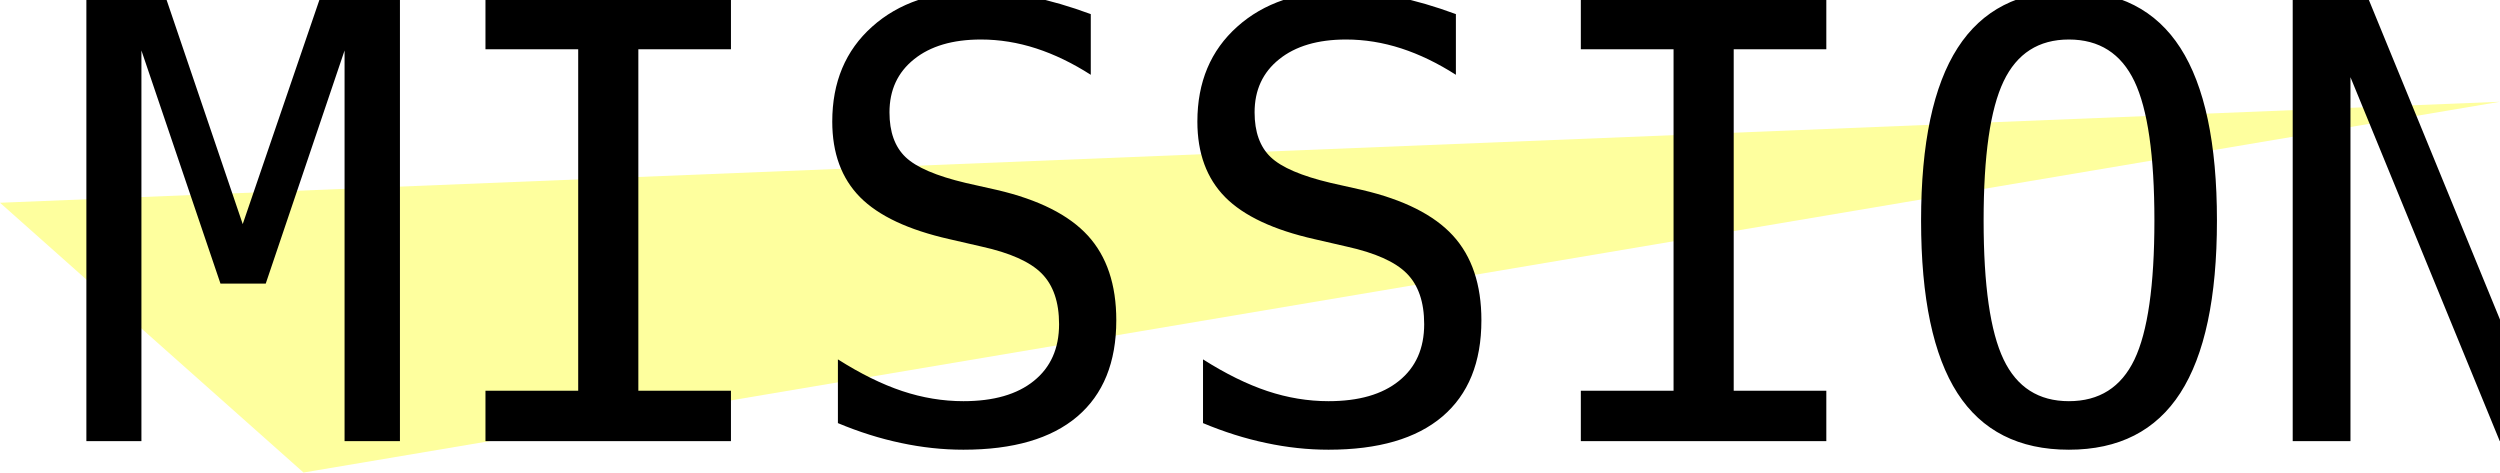
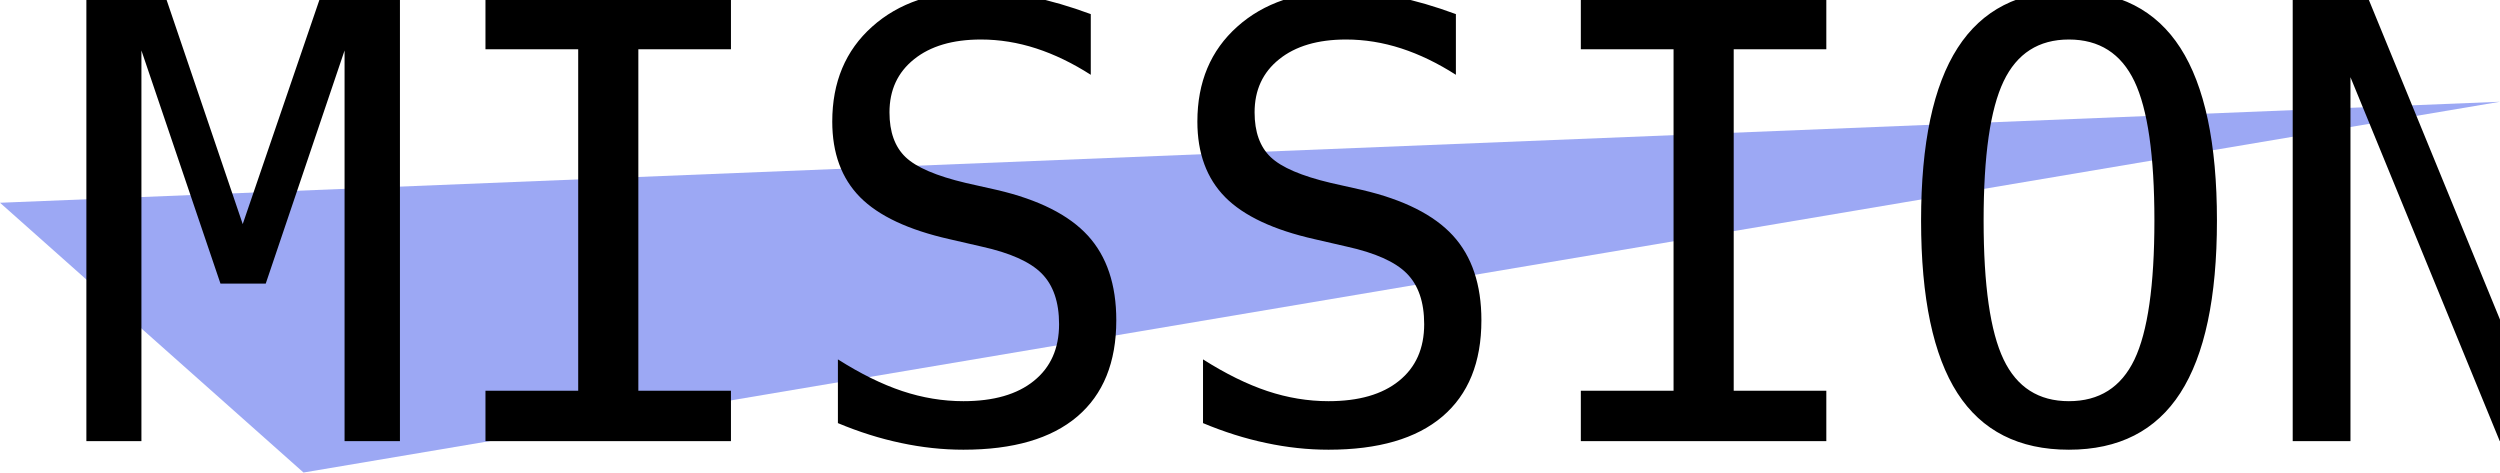
<svg xmlns="http://www.w3.org/2000/svg" id="svg8" version="1.1" viewBox="0 0 951.071 179.765" height="179.765mm" width="951.071mm">
  <defs id="defs2">
    </defs>
  <g id="layer1" transform="translate(85.52481,-346.4337)" />
  <g id="layer2" transform="translate(85.52481,-346.4337)">
    <g id="layer3" />
    <g id="g1144">
-       <g transform="matrix(2.643527,0,0,2.643527,133.4307,-786.3388)" id="g1067">
-         <path id="path1111" d="m -82.827,457.686 43.677,38.824 316.097,-53.359 z" style="fill:#feff9e;fill-opacity:1;stroke:none;stroke-width:0.1px;stroke-linecap:butt;stroke-linejoin:miter;stroke-opacity:1" />
+       <g transform="matrix(2.643527,0,0,2.643527,133.4307,-786.3388)" id="g1067" style="fill:#9ca8f4;fill-opacity:1">
+         <path id="path1111" d="m -82.827,457.686 43.677,38.824 316.097,-53.359 z" style="fill:#9ca8f4;fill-opacity:1;stroke:none;stroke-width:0.1px;stroke-linecap:butt;stroke-linejoin:miter;stroke-opacity:1" />
      </g>
      <g id="g1126" transform="matrix(2.643527,0,0,2.643527,145.0725,-475.3552)">
        <text id="text1163" y="374.35" x="-78.474" style="font-style:normal;font-variant:normal;font-weight:normal;font-stretch:extra-condensed;font-size:87.275px;line-height:2.25;font-family:Algerian;-inkscape-font-specification:'Algerian, Extra-Condensed';font-variant-ligatures:normal;font-variant-caps:normal;font-variant-numeric:normal;font-feature-settings:normal;text-align:start;letter-spacing:0px;word-spacing:0px;writing-mode:lr-tb;text-anchor:start;fill:#000000;fill-opacity:1;stroke:none;stroke-width:1.169" xml:space="preserve">
          <tspan style="font-style:normal;font-variant:normal;font-weight:normal;font-stretch:normal;font-family:Consolas;-inkscape-font-specification:Consolas;stroke-width:1.169" y="374.35" x="-78.474" id="tspan1161">MISSION</tspan>
        </text>
      </g>
    </g>
  </g>
</svg>
